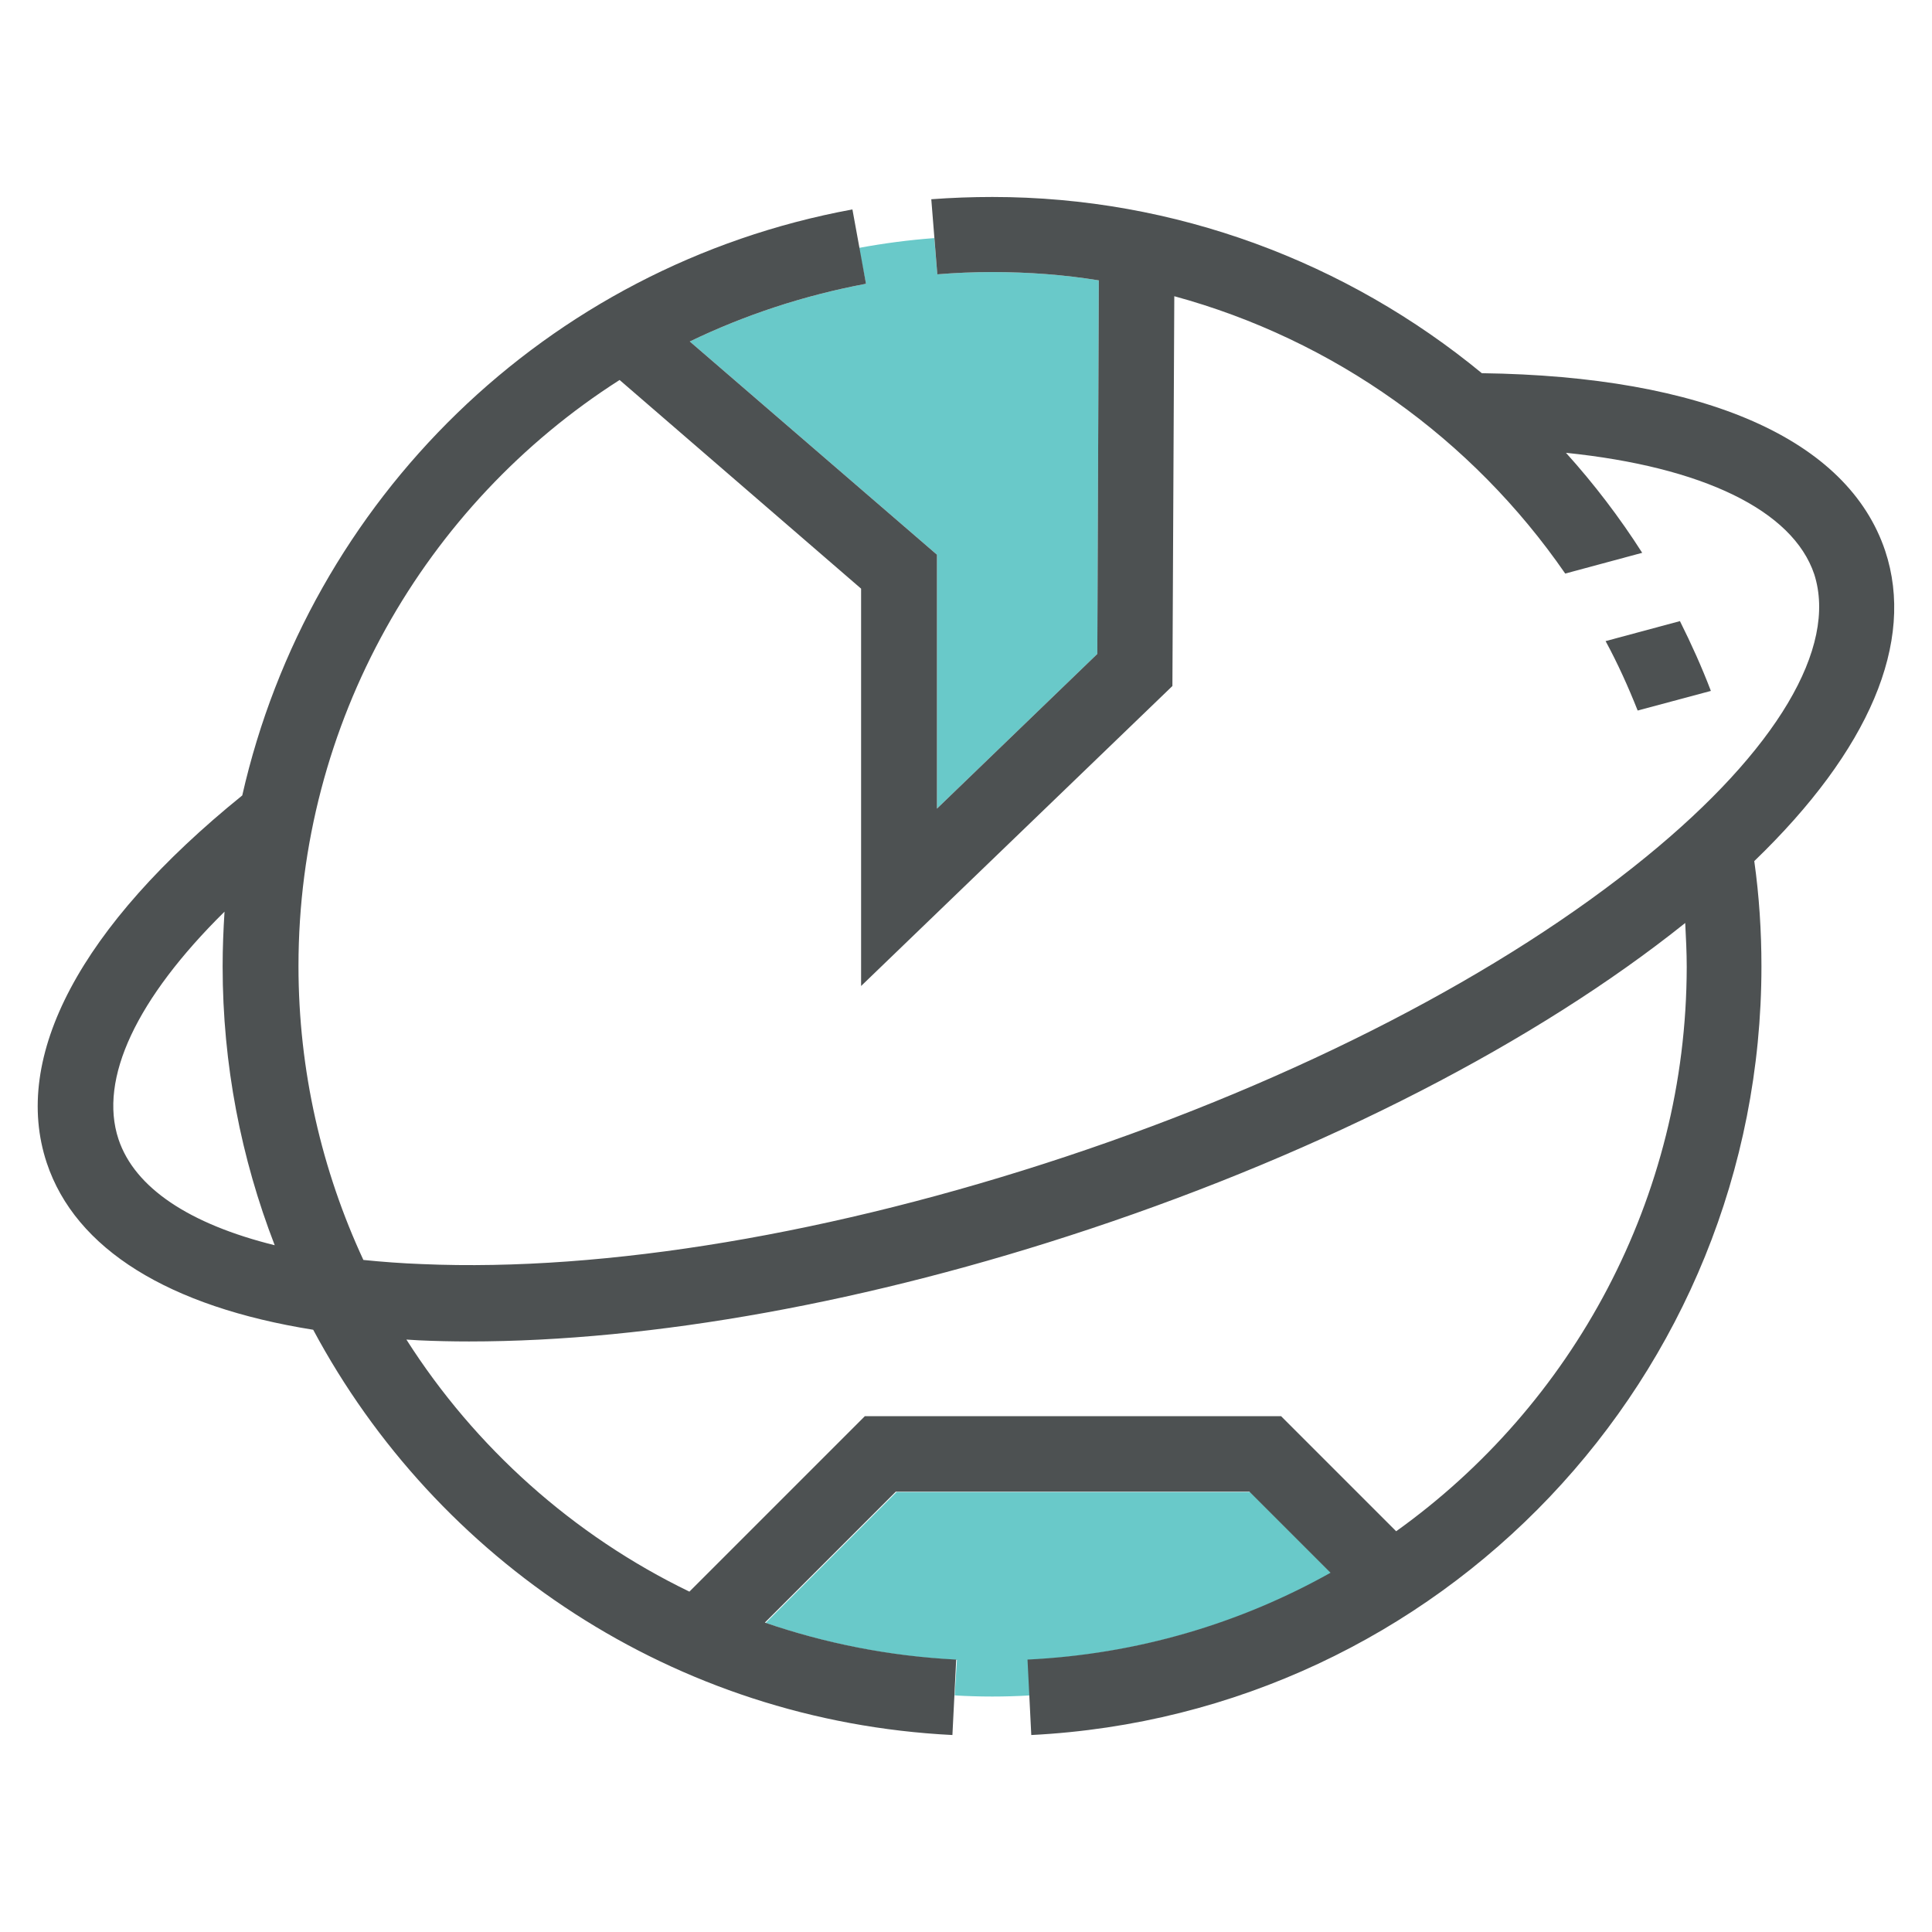
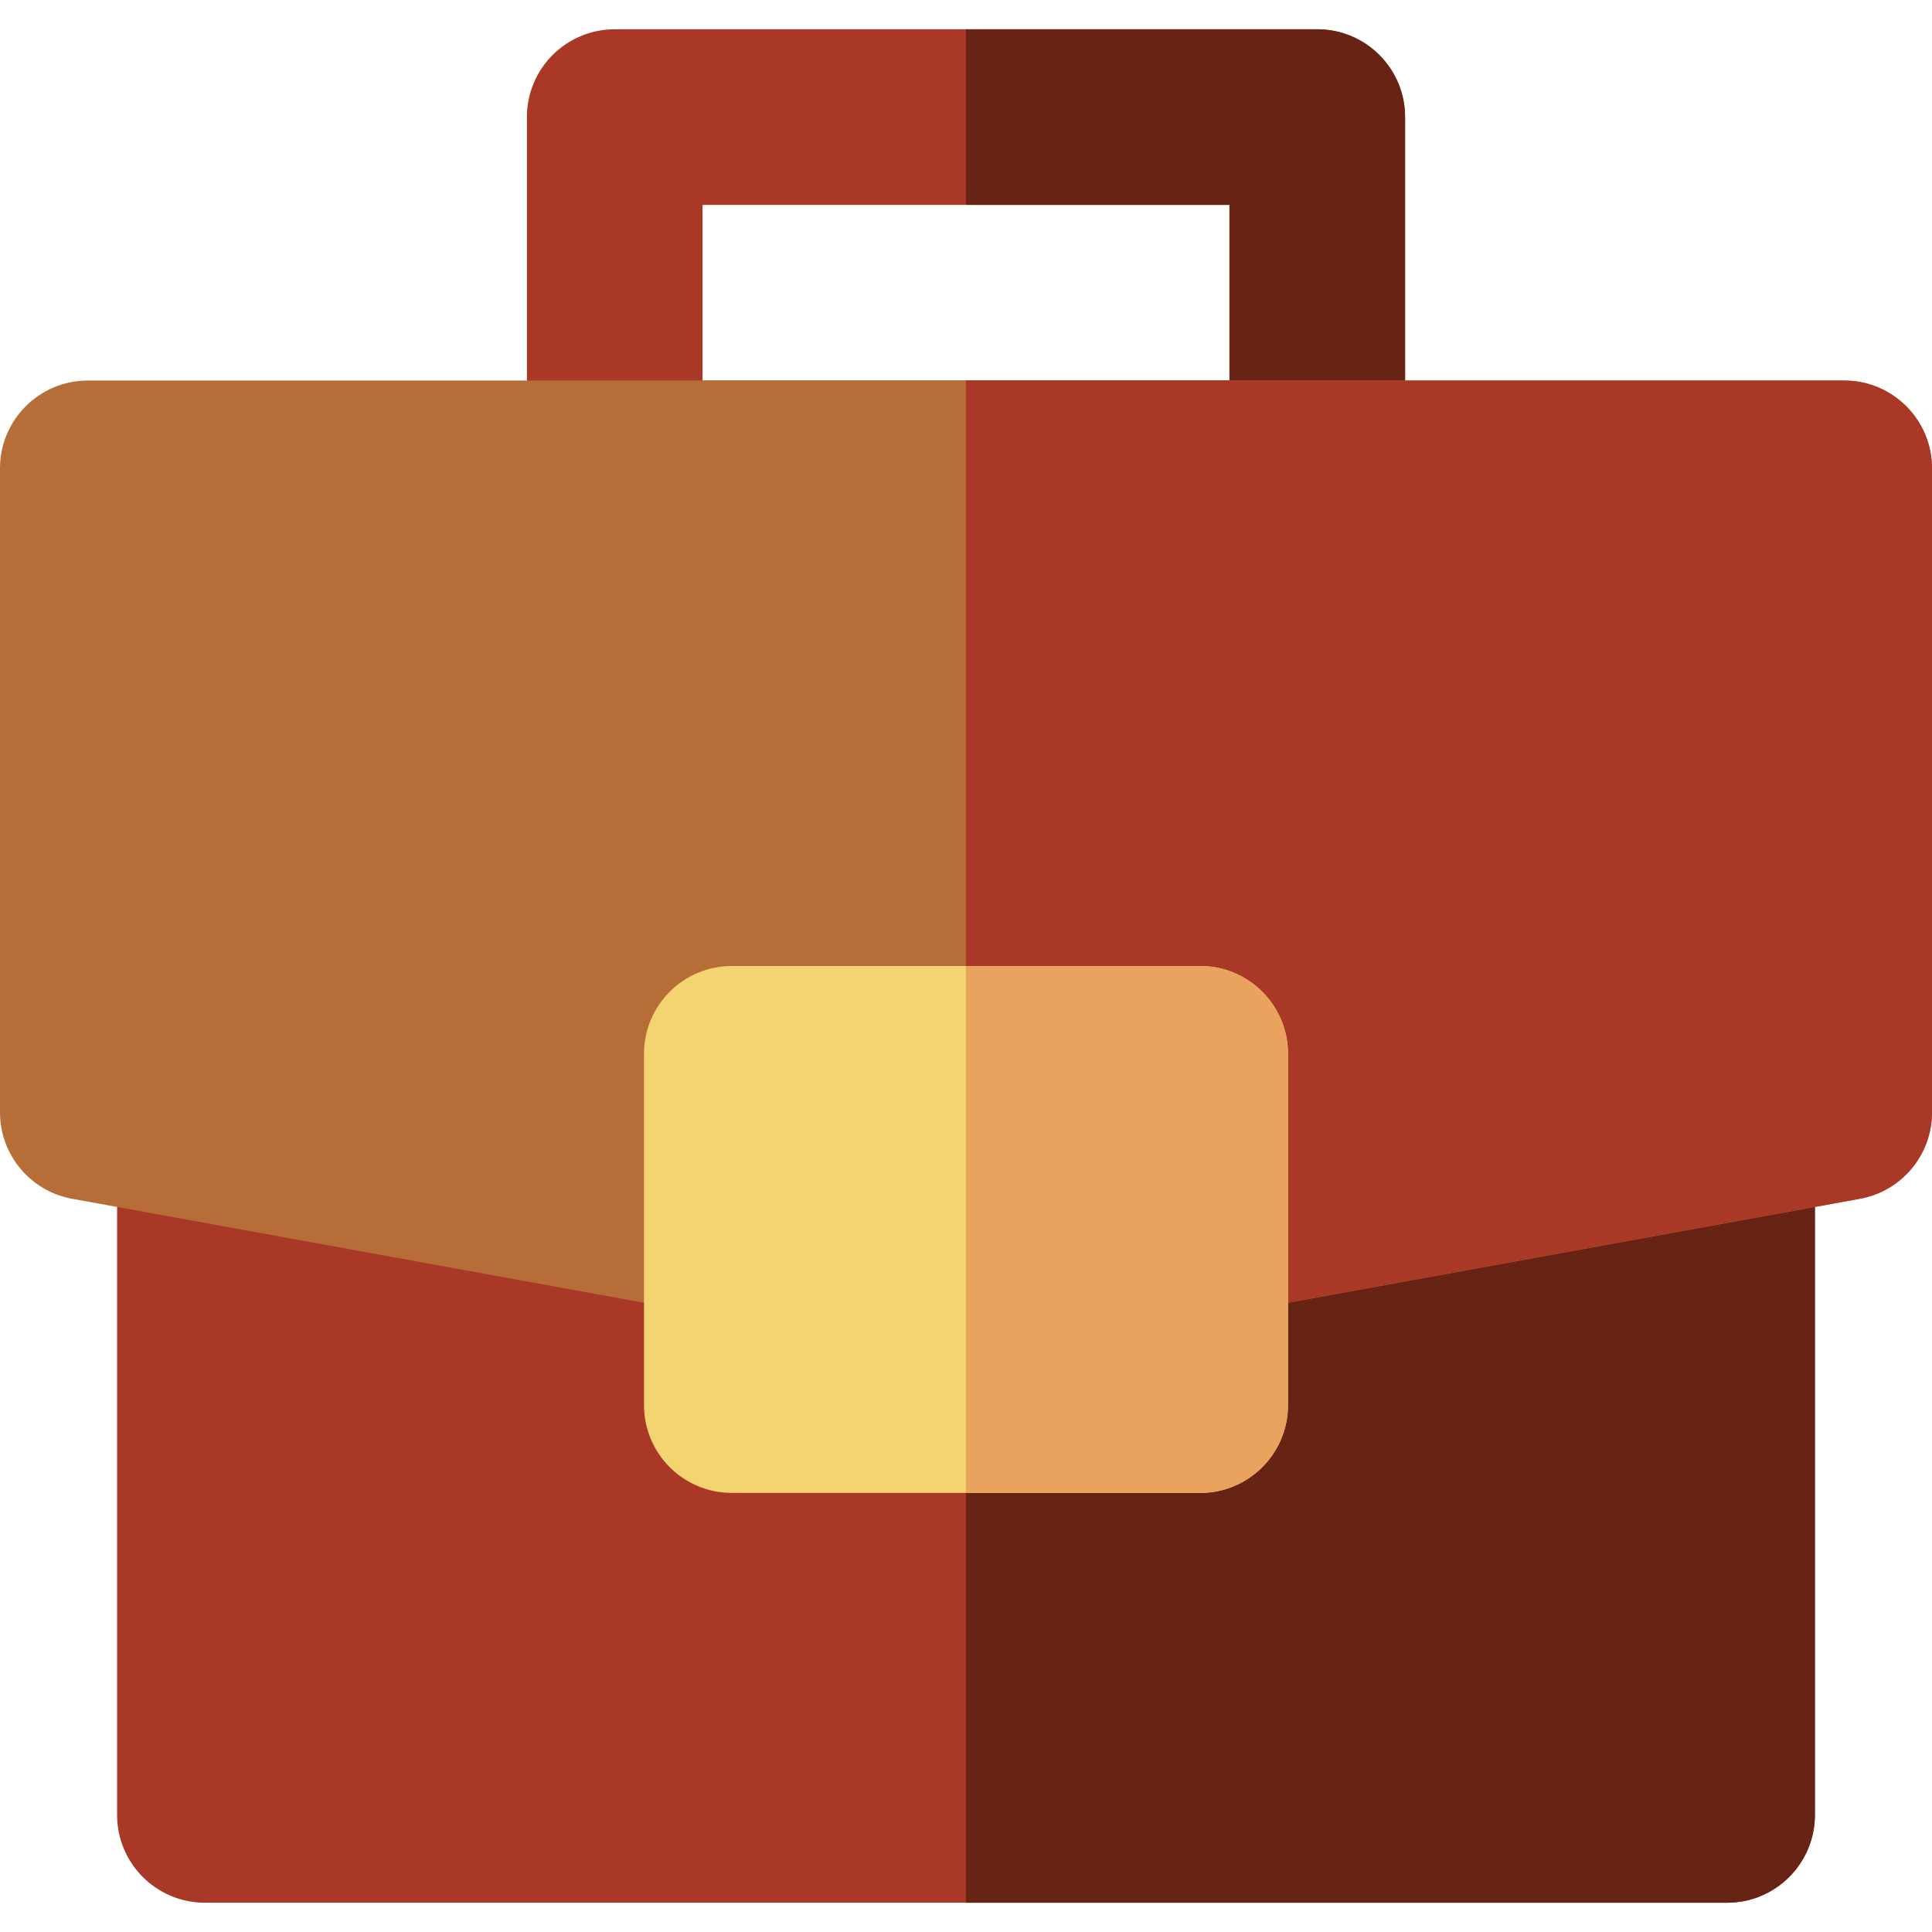
- <svg xmlns="http://www.w3.org/2000/svg" id="Layer_1" style="enable-background:new 0 0 512 512;" version="1.1" viewBox="0 0 512 512" xml:space="preserve">
-   <style type="text/css">
- 	.st0{fill:#69C9C9;}
- 	.st1{fill:#4D5152;}
- </style>
-   <path class="st0" d="M253,449.3c3.3,0.2,6.6,0.3,10,0.3c3.3,0,6.7-0.1,10-0.3l-0.5-9.4c29.1-1.5,56.4-9.7,80.3-23l-21.5-21.5h-93.7  l-34.7,34.7c16,5.5,33,8.9,50.7,9.8L253,449.3z" />
-   <path class="st0" d="M227.6,65.7c6.5-1.2,13.2-2.1,20-2.6l0.8,9.6c4.8-0.4,9.7-0.6,14.6-0.6c9.5,0,19,0.7,28.2,2.2l-0.4,99l-42.5,41  V147l-65.5-56.5c14.5-7,30.2-12.2,46.7-15.3L227.6,65.7z" />
+ <svg xmlns="http://www.w3.org/2000/svg" height="800px" width="800px" version="1.1" id="Layer_1" viewBox="0 0 512 512" xml:space="preserve">
  <g>
-     <path class="st1" d="M499.6,146c-9.9-29.6-47.8-46.3-106.9-47.1C357,69.5,311.5,52.2,263,52.2c-5.4,0-10.8,0.2-16.2,0.6l1.6,19.9   c4.8-0.4,9.7-0.6,14.6-0.6c9.5,0,19,0.7,28.2,2.2l-0.4,99l-42.5,41V147l-65.5-56.5c14.5-7,30.2-12.2,46.7-15.3l-3.6-19.7   c-81.4,15-144,77.2-161.7,155.3C21.3,245.5,3,280,12.4,308.2c7.6,22.8,32.3,38.1,70.6,44.2c32.7,61.1,95.6,103.7,169.4,107.4l1-20   c-17.7-0.9-34.7-4.3-50.7-9.8l34.7-34.7h93.7l21.5,21.5c-23.9,13.4-51.2,21.6-80.3,23l1,20c108.5-5.5,193.5-95,193.5-203.7   c0-9.3-0.6-18.7-1.9-27.9C495.4,198.8,507.6,170.1,499.6,146z M31.4,301.9c-5.3-16,4.8-37.3,28.1-60.3c-0.3,4.8-0.5,9.6-0.5,14.5   c0,26,4.9,50.9,13.8,73.9C50.2,324.4,35.7,314.8,31.4,301.9z M370,405.8l-30.5-30.5H229.2l-46.5,46.5c-30.8-14.9-56.8-38.2-75-66.8   c1.1,0.1,2.2,0.1,3.3,0.2c4.3,0.2,8.8,0.3,13.3,0.3c48.5,0,106.3-10.4,164.5-29.8c62.5-20.8,118.3-49.5,157.8-81.1   c0.2,3.9,0.4,7.8,0.4,11.7C446.9,317.7,416.7,372.4,370,405.8z M436.2,227.1c-37.7,30.8-92.3,59-153.7,79.4   c-61.4,20.4-122,30.6-170.6,28.5c-5.4-0.2-10.7-0.6-15.6-1.1c-11-23.7-17.2-50.1-17.2-77.9c0-64.5,33.4-122.3,85.1-155.3l64,55.3   v105.3l82.5-79.5l0.5-103.3c42.2,11.5,78.9,37.7,103.6,73.5l20.4-5.5c-6-9.4-12.8-18.3-20.2-26.5c36.1,3.7,60.1,15.2,65.8,32.2   C487,171.6,470.8,198.9,436.2,227.1z" />
-     <path class="st1" d="M425.5,169.9c3.2,5.9,6,12.1,8.5,18.4l19.4-5.2c-2.4-6.3-5.2-12.5-8.2-18.5L425.5,169.9z" />
+     <path style="fill:#AA3827;" d="M457.697,277.156c-12.853,0-23.273,10.42-23.273,23.273H77.576c0-12.853-10.42-23.273-23.273-23.273   s-23.273,10.42-23.273,23.273V480.97c0,12.853,10.42,23.273,23.273,23.273h403.394c12.853,0,23.273-10.42,23.273-23.273V300.429   C480.97,287.576,470.55,277.156,457.697,277.156z" />
+     <path style="fill:#AA3827;" d="M349.091,147.394H162.909c-12.853,0-23.273-10.42-23.273-23.273V31.03   c0-12.853,10.42-23.273,23.273-23.273h186.182c12.853,0,23.273,10.42,23.273,23.273v93.091   C372.364,136.974,361.944,147.394,349.091,147.394z M186.182,100.848h139.636V54.303H186.182V100.848z" />
  </g>
+   <g>
+     <path style="fill:#672415;" d="M349.091,7.758H256v46.545h69.818v46.545H256v46.545h93.091c12.853,0,23.273-10.42,23.273-23.273   V31.03C372.364,18.178,361.944,7.758,349.091,7.758z" />
+     <path style="fill:#672415;" d="M457.697,277.156c-12.853,0-23.273,10.42-23.273,23.273H256v203.813h201.697   c12.853,0,23.273-10.42,23.273-23.273V300.429C480.97,287.576,470.55,277.156,457.697,277.156z" />
+   </g>
+   <path style="fill:#B66D38;" d="M488.727,100.848H23.273C10.42,100.848,0,111.268,0,124.121v170.667  c0,11.248,8.045,20.885,19.108,22.897l170.667,31.03c12.649,2.301,24.762-6.088,27.06-18.733c0.254-1.399,0.357-2.79,0.36-4.164  h77.608c0.002,1.375,0.104,2.763,0.36,4.164c2.042,11.239,11.838,19.113,22.869,19.113c1.382,0,2.783-0.124,4.191-0.38  l170.667-31.03c11.065-2.012,19.11-11.649,19.11-22.897V124.121C512,111.268,501.58,100.848,488.727,100.848z" />
+   <path style="fill:#AA3827;" d="M488.727,100.848H256v224.97h38.805c0.002,1.375,0.104,2.763,0.36,4.164  c2.042,11.239,11.838,19.113,22.869,19.113c1.382,0,2.783-0.124,4.191-0.38l170.667-31.03C503.955,315.673,512,306.036,512,294.788  V124.121C512,111.268,501.58,100.848,488.727,100.848z" />
+   <path style="fill:#F4D371;" d="M318.061,256H193.939c-12.853,0-23.273,10.42-23.273,23.273v93.091  c0,12.853,10.42,23.273,23.273,23.273h124.121c12.853,0,23.273-10.42,23.273-23.273v-93.091C341.333,266.42,330.913,256,318.061,256  z" />
+   <path style="fill:#E9A35F;" d="M318.061,395.636c12.853,0,23.273-10.42,23.273-23.273v-93.091c0-12.853-10.42-23.273-23.273-23.273  H256v139.636H318.061z" />
</svg>
